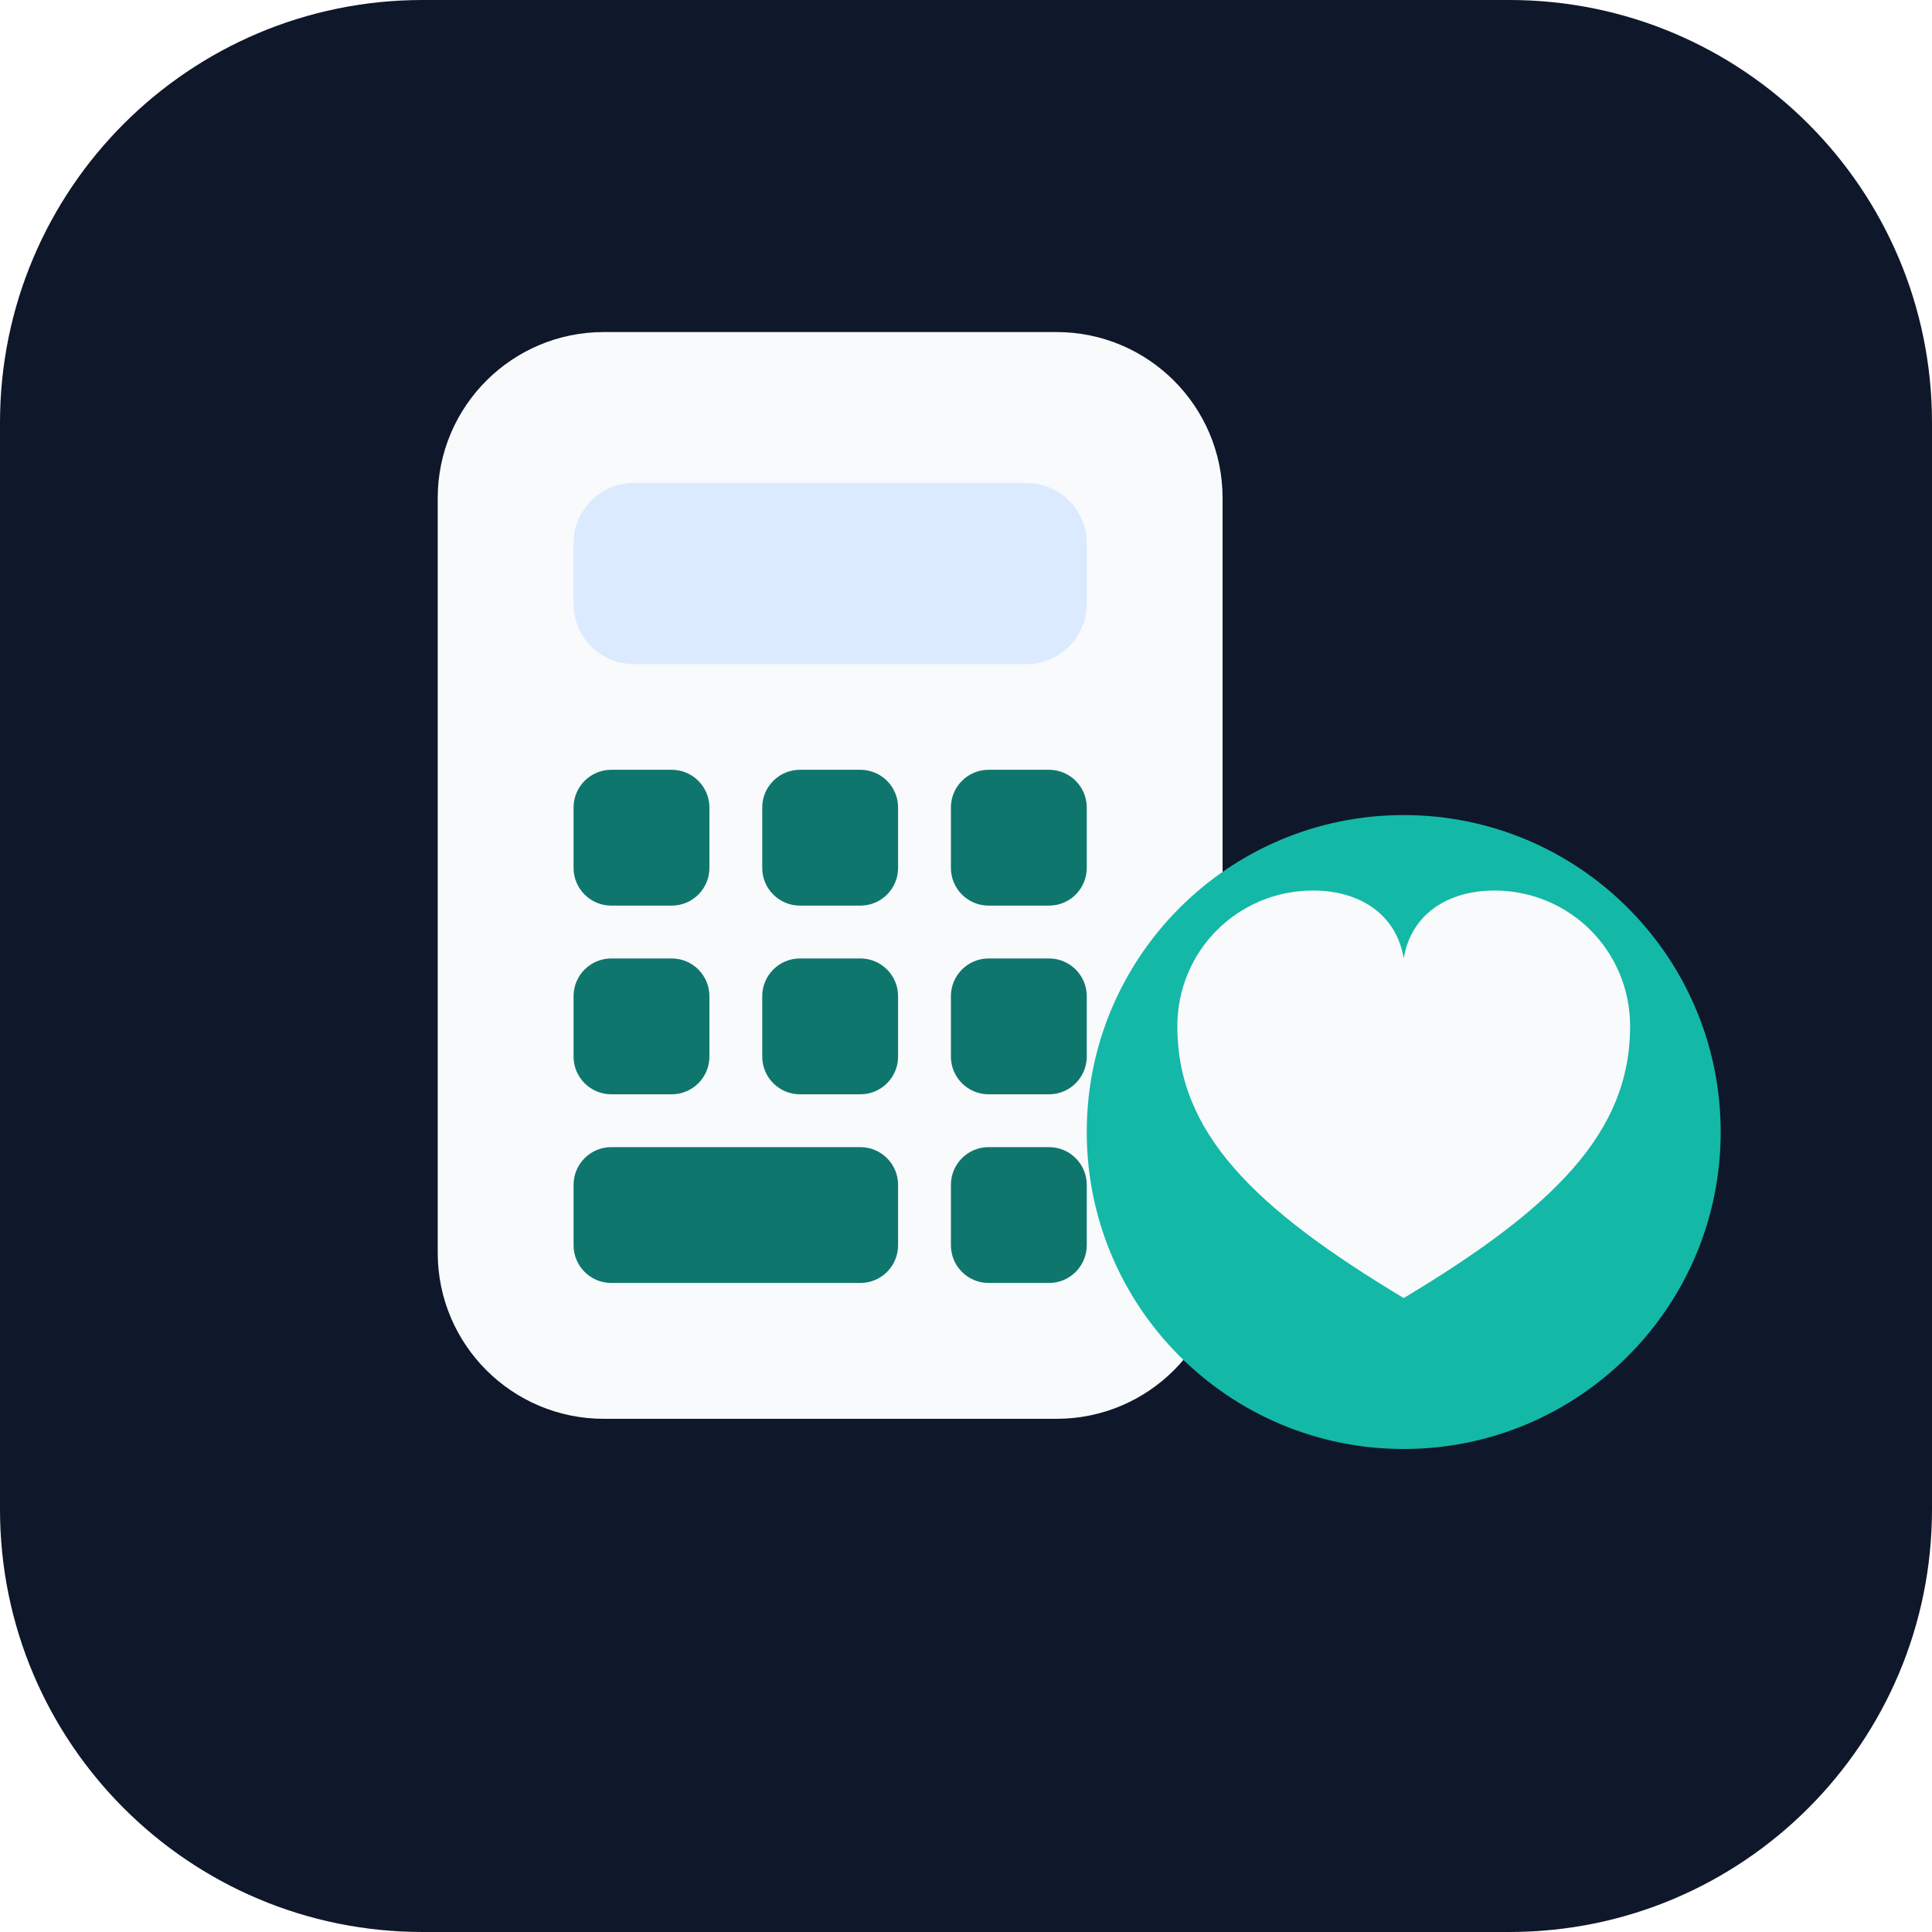
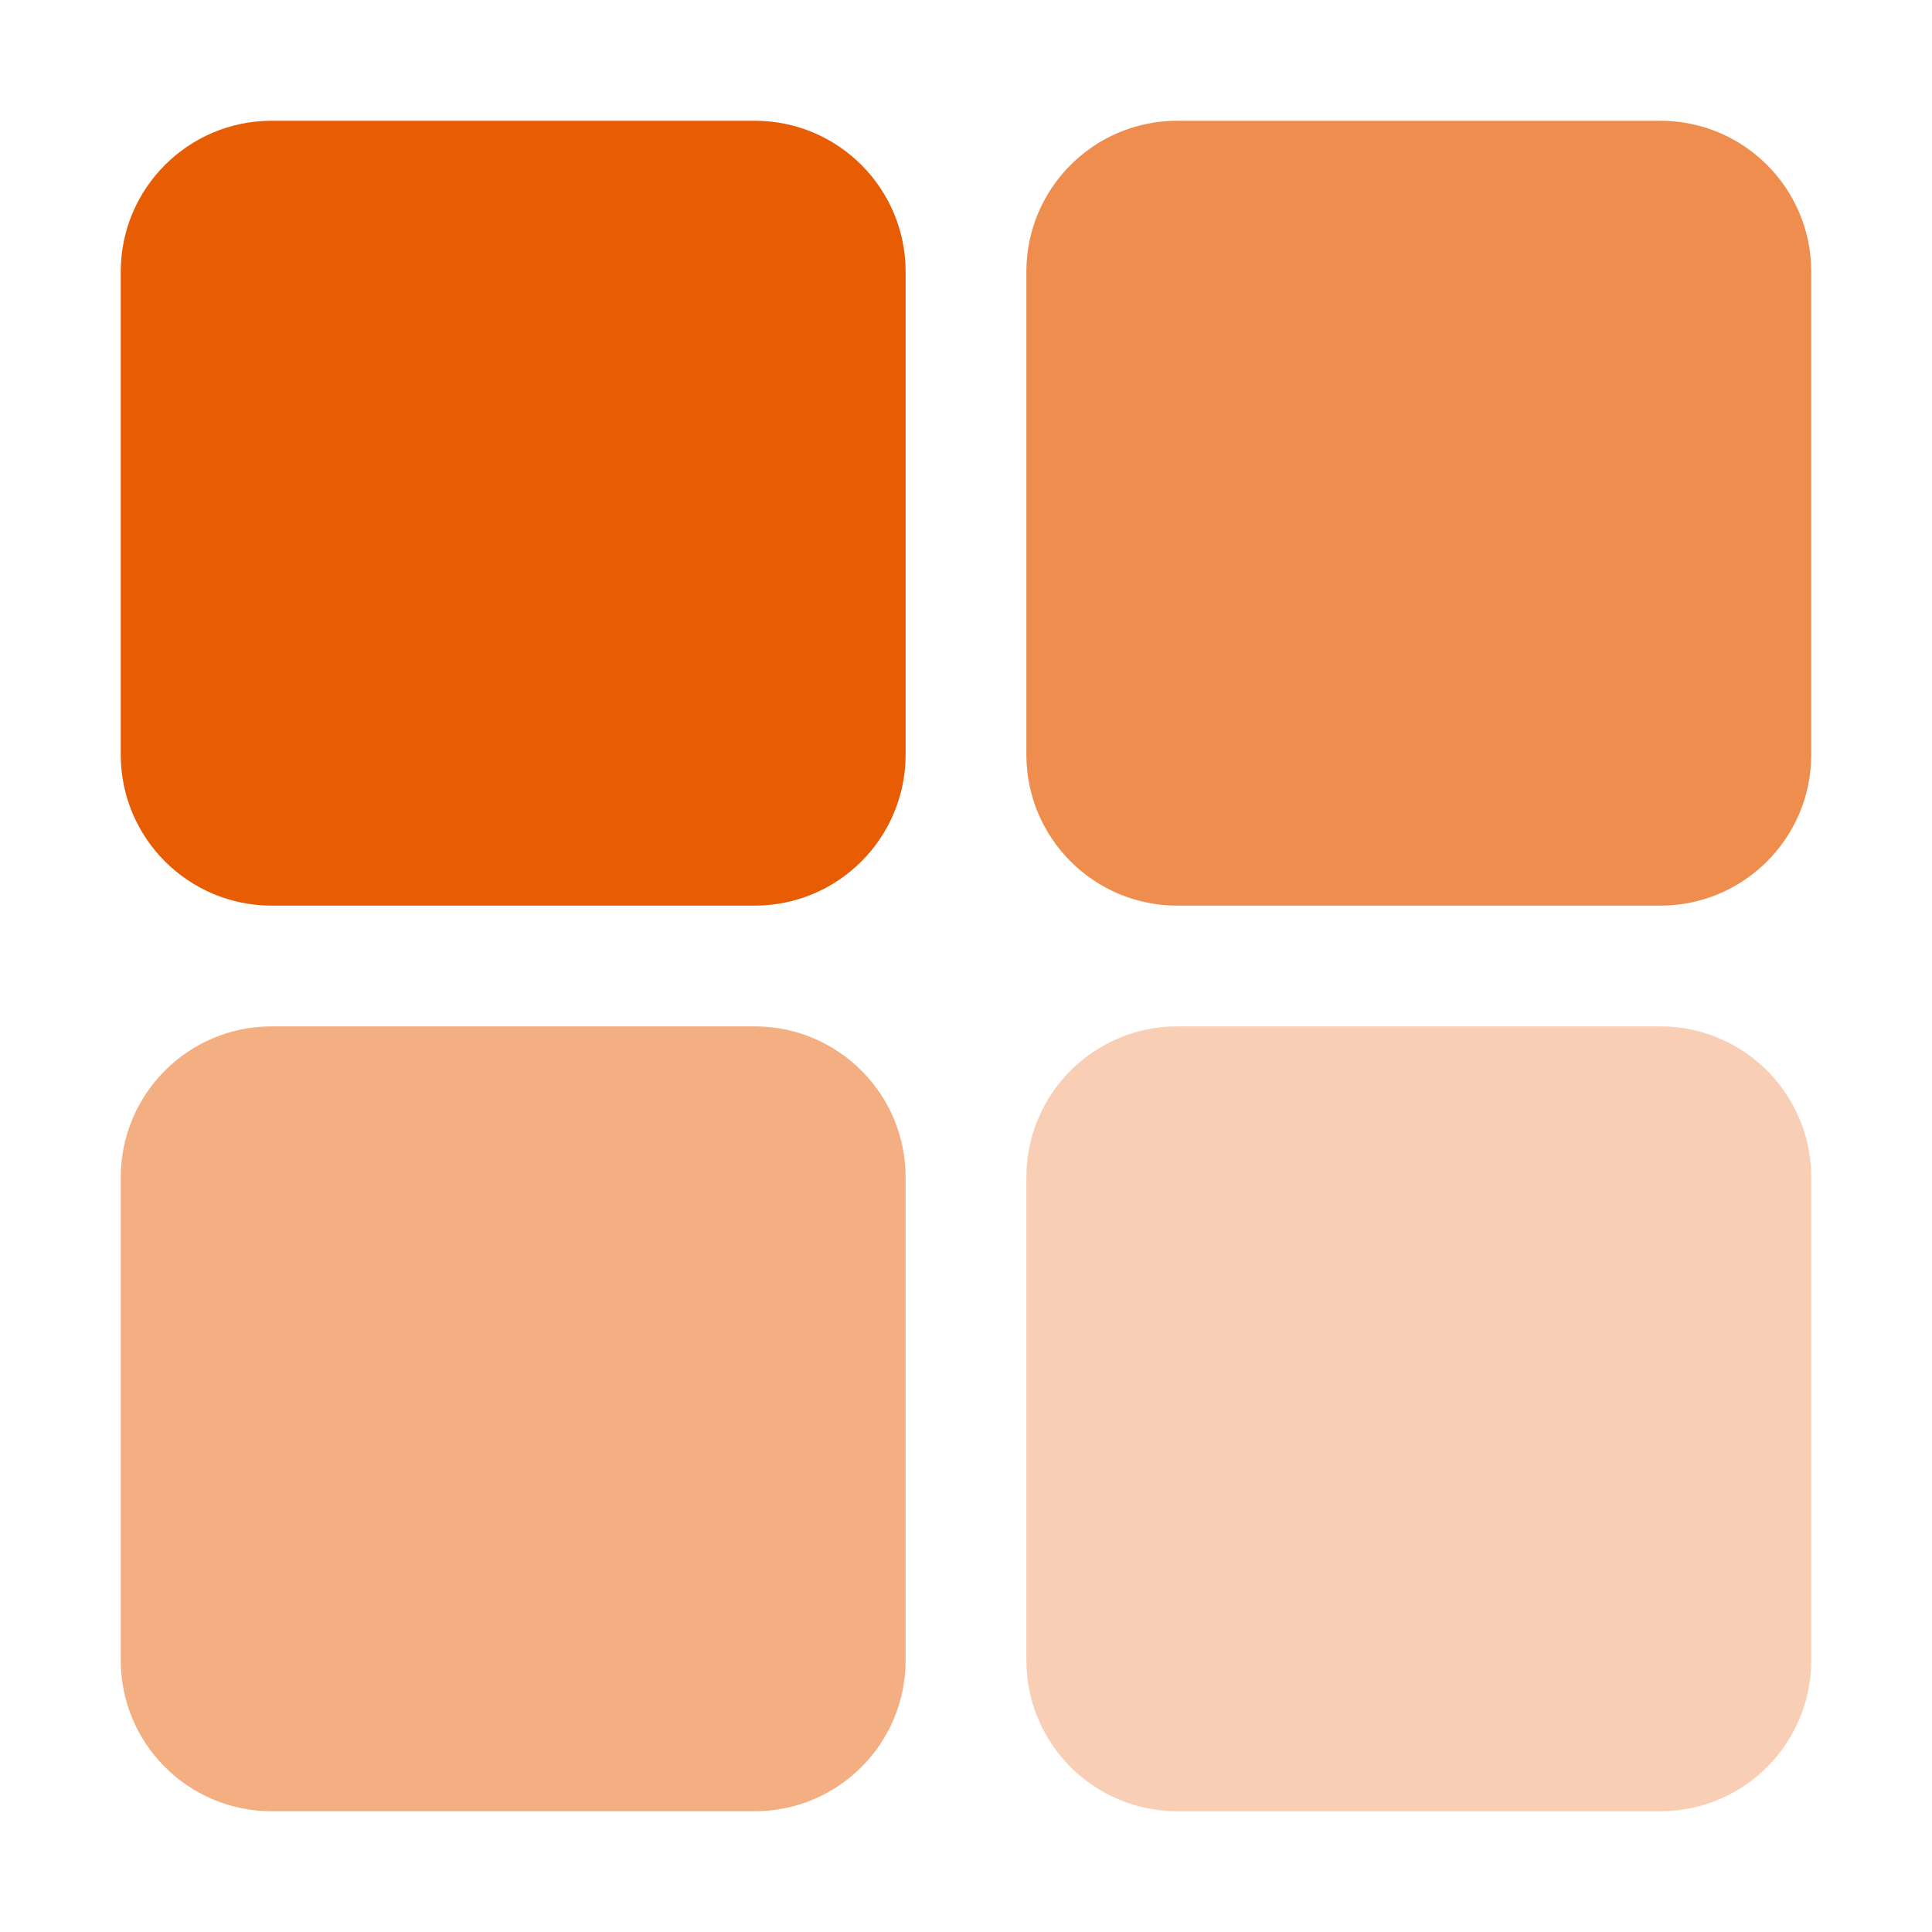
- <svg xmlns="http://www.w3.org/2000/svg" viewBox="0 0 256 256" role="img" aria-label="Dividamos la Cuenta">
-   <rect width="256" height="256" rx="56" fill="#0f172a" />
-   <rect x="58" y="44" width="104" height="144" rx="22" fill="#f8fafc" />
-   <rect x="76" y="64" width="68" height="24" rx="8" fill="#dbeafe" />
-   <g fill="#0f766e">
-     <rect x="76" y="102" width="18" height="18" rx="5" />
-     <rect x="101" y="102" width="18" height="18" rx="5" />
-     <rect x="126" y="102" width="18" height="18" rx="5" />
-     <rect x="76" y="127" width="18" height="18" rx="5" />
-     <rect x="101" y="127" width="18" height="18" rx="5" />
-     <rect x="126" y="127" width="18" height="18" rx="5" />
-     <rect x="76" y="152" width="43" height="18" rx="5" />
-     <rect x="126" y="152" width="18" height="18" rx="5" />
-   </g>
-   <circle cx="186" cy="150" r="42" fill="#14b8a6" />
-   <path d="M186 172c-20-12-30-22-30-36 0-10 8-18 18-18 6 0 11 3 12 9 1-6 6-9 12-9 10 0 18 8 18 18 0 14-10 24-30 36z" fill="#f8fafc" />
+ <svg xmlns="http://www.w3.org/2000/svg" viewBox="0 0 64 64" role="img" aria-label="Dividamos la Cuenta">
+   <rect x="4" y="4" width="26" height="26" rx="5" fill="#e85d04" opacity="1" />
+   <rect x="34" y="4" width="26" height="26" rx="5" fill="#e85d04" opacity="0.7" />
+   <rect x="4" y="34" width="26" height="26" rx="5" fill="#e85d04" opacity="0.5" />
+   <rect x="34" y="34" width="26" height="26" rx="5" fill="#e85d04" opacity="0.3" />
</svg>
